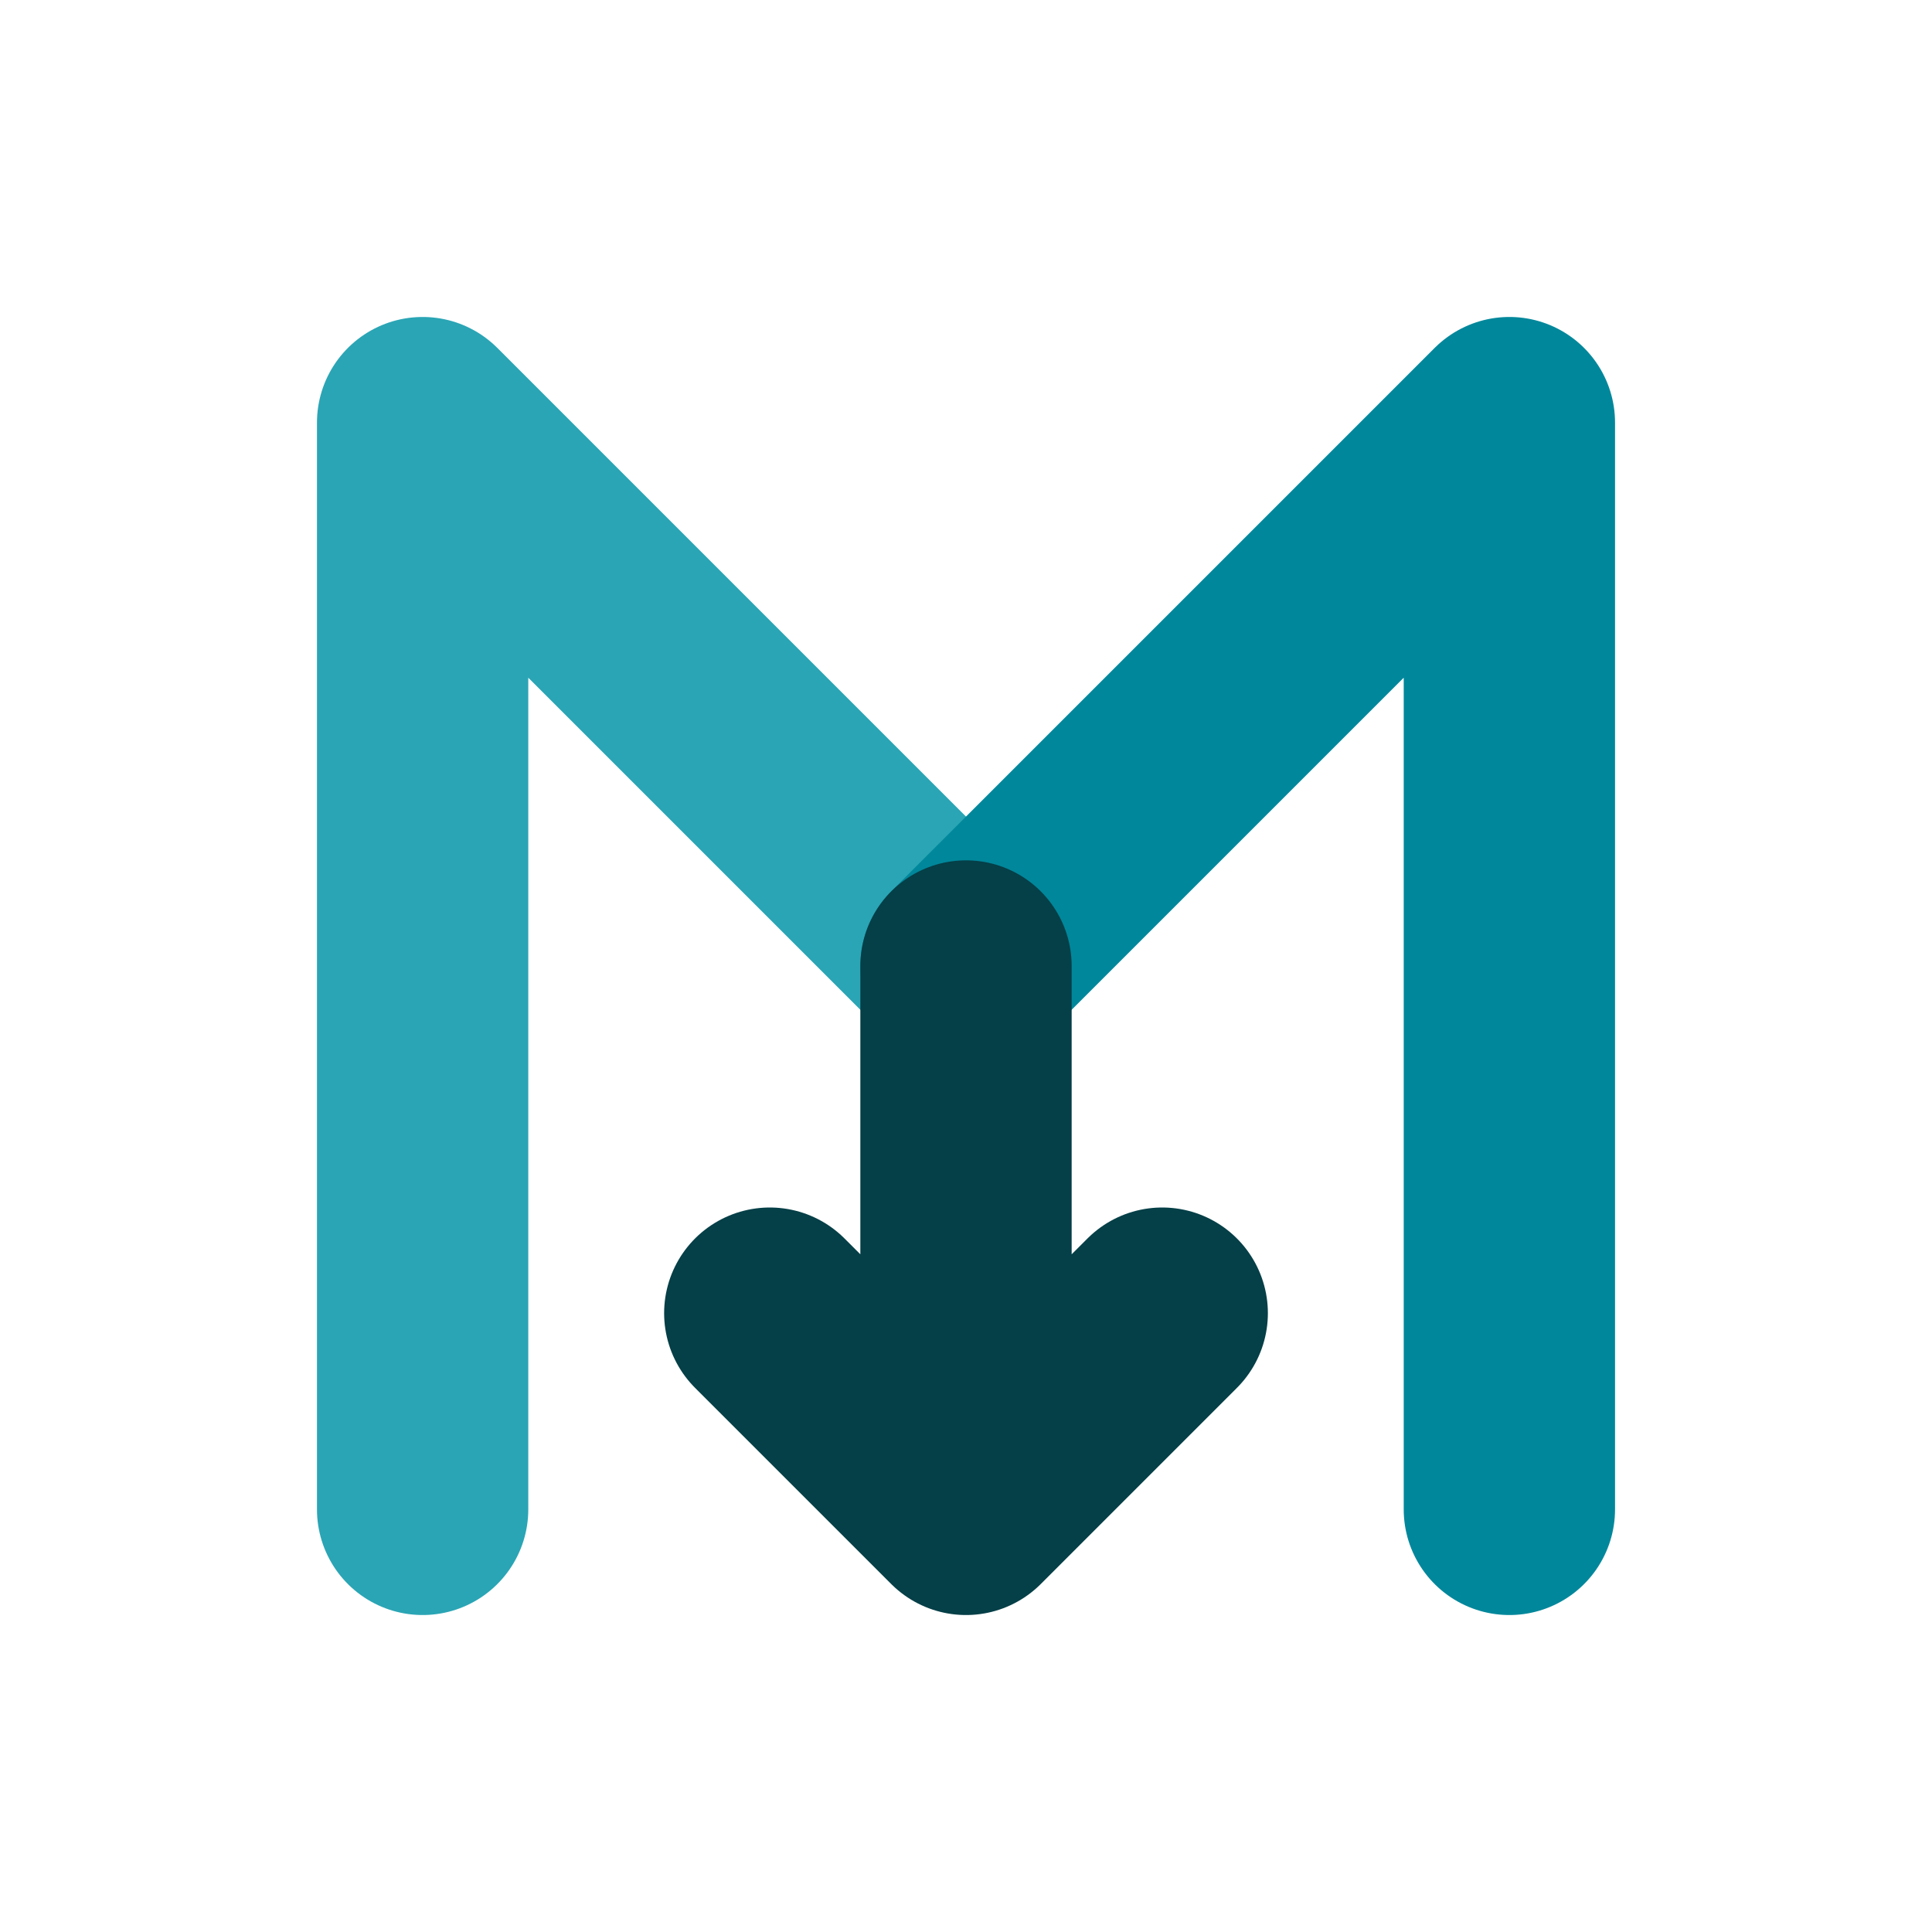
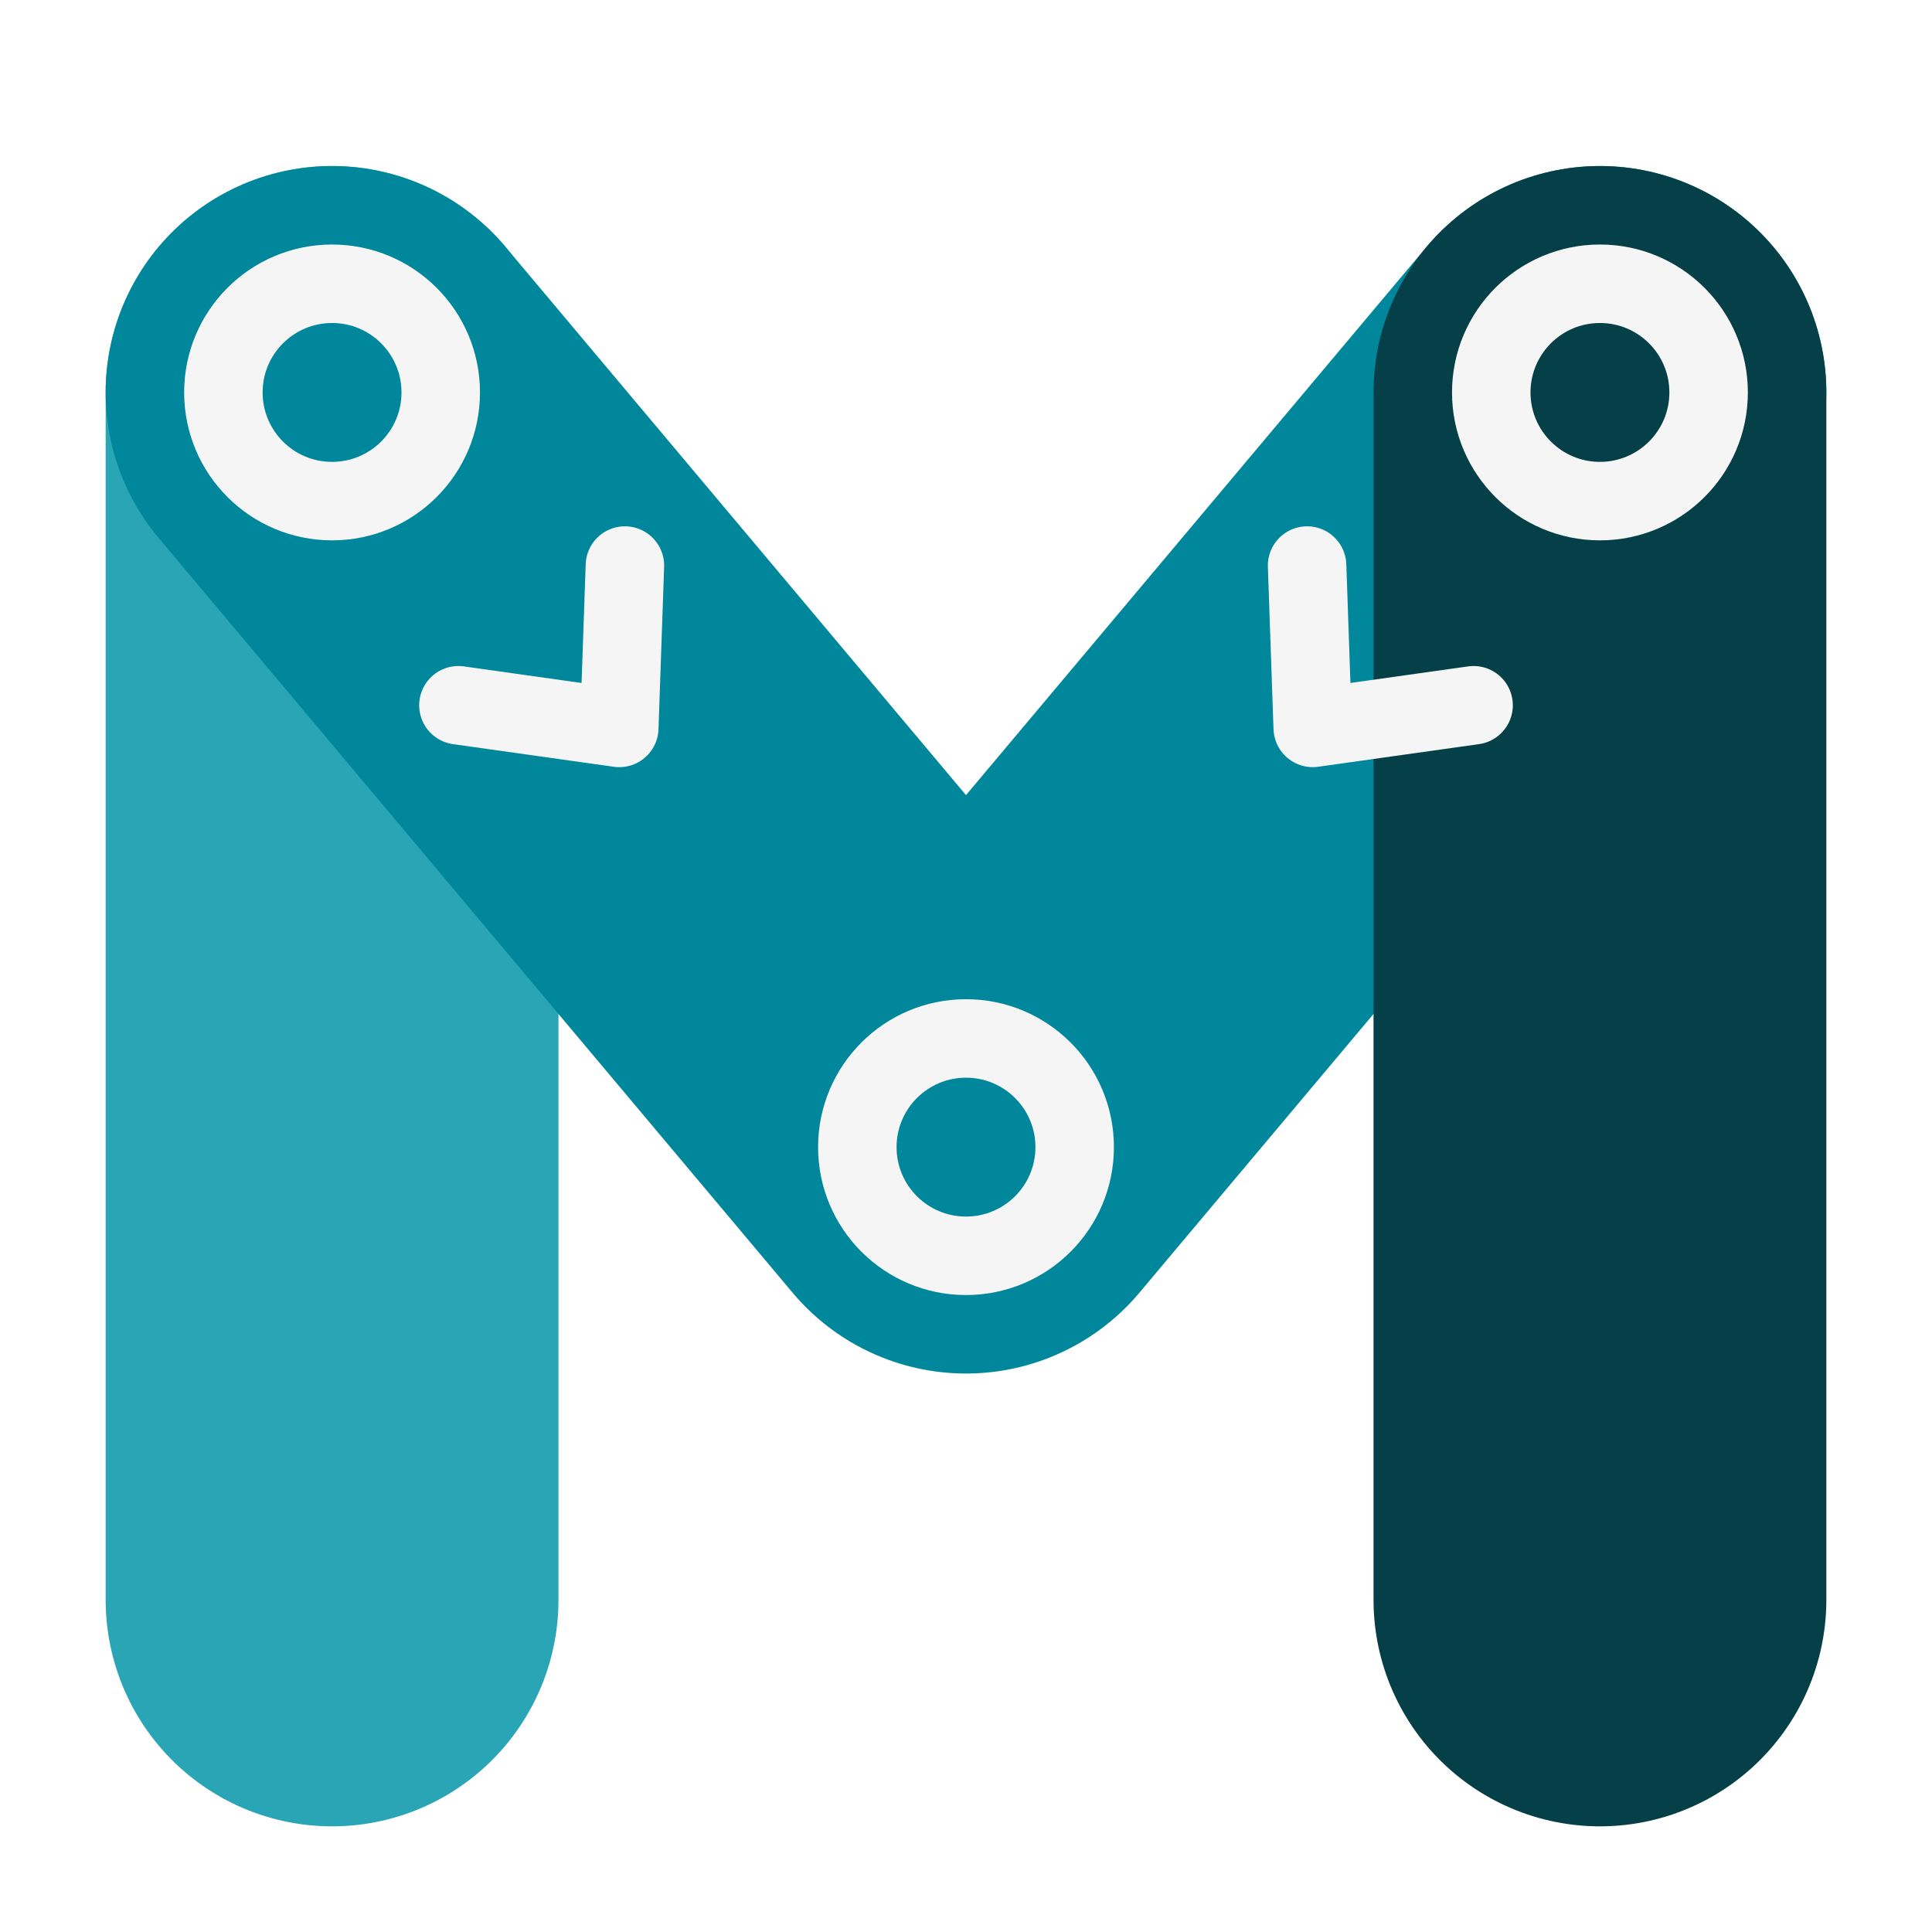
<svg xmlns="http://www.w3.org/2000/svg" viewBox="0 0 64 64" width="256" height="256">
-   <g fill="none" stroke-linecap="round" stroke-linejoin="round" stroke-width="7">
-     <path stroke="#2AA5B5" d="M14 50V14l18 18" />
-     <path stroke="#00879B" d="M50 50V14L32 32" />
-     <path stroke="#053F47" d="M32 32v18m-6.5-6.5L32 50l6.5-6.5" />
+   <g fill="none" stroke-linecap="round" stroke-linejoin="round" stroke-width="15">
+     <path stroke="#2AA5B5" d="M11 53V13" />
+     <path stroke="#00879B" d="M11 13L32 38L53 13" />
+     <path stroke="#053F47" d="M53 13V53" />
+   </g>
+   <g fill="none" stroke="#F5F5F5" stroke-width="2.6" stroke-linecap="round" stroke-linejoin="round">
+     <circle cx="11" cy="13" r="3.6" />
+     <circle cx="53" cy="13" r="3.6" />
+     <circle cx="32" cy="38" r="3.6" />
+     <path transform="translate(20 23.5) rotate(50)" d="M-3.2 -3.6L0.8 0L-3.2 3.6" />
+     <path transform="translate(44 23.5) rotate(130)" d="M-3.2 -3.6L0.8 0L-3.2 3.6" />
  </g>
</svg>
